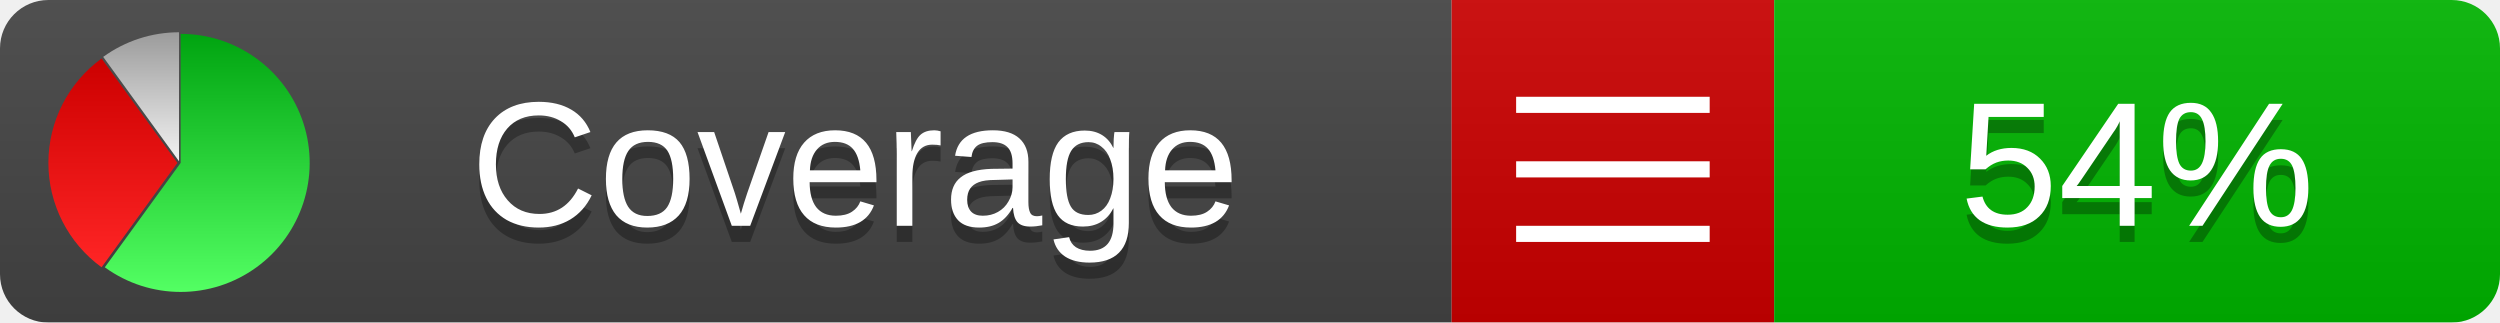
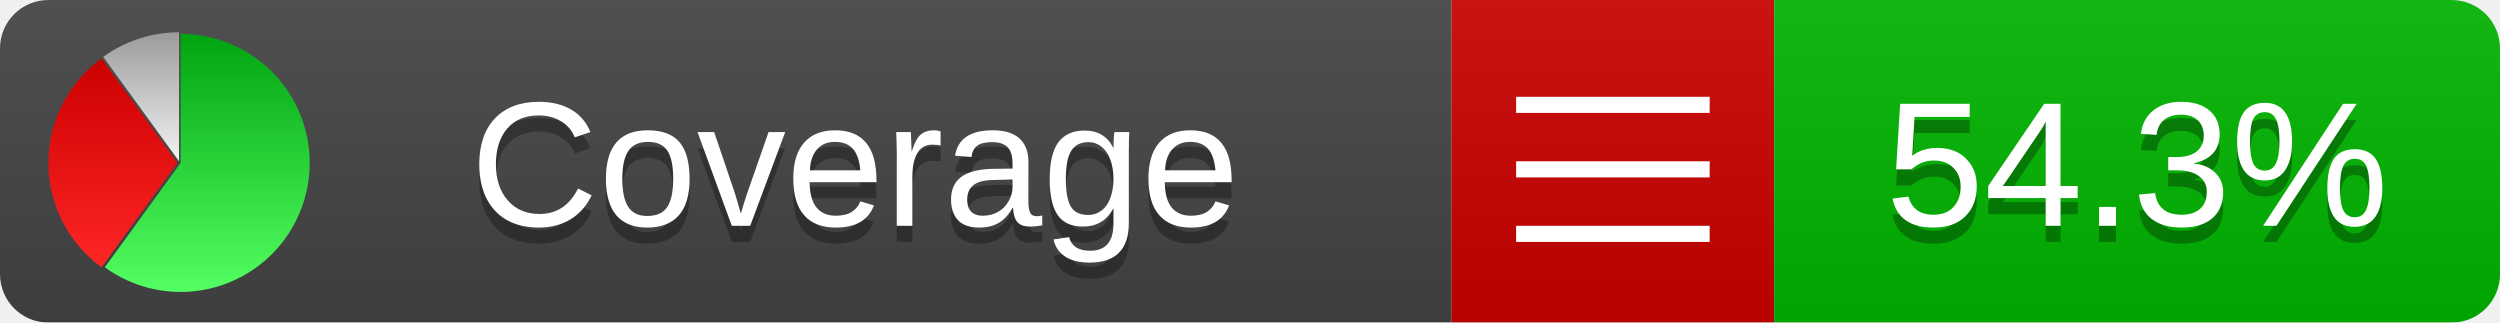
<svg xmlns="http://www.w3.org/2000/svg" xmlns:xlink="http://www.w3.org/1999/xlink" width="155" height="20">
  <style type="text/css">
          
            @keyframes fadeout {
              0 % { visibility: visible; opacity: 1; }
              40% { visibility: visible; opacity: 1; }
              50% { visibility: hidden; opacity: 0; }
              90% { visibility: hidden; opacity: 0; }
              100% { visibility: visible; opacity: 1; }
            }
            @keyframes fadein {
              0% { visibility: hidden; opacity: 0; }
              40% { visibility: hidden; opacity: 0; }
              50% { visibility: visible; opacity: 1; }
              90% { visibility: visible; opacity: 1; }
              100% { visibility: hidden; opacity: 0; }
            }
            .linecoverage {
                animation-duration: 10s;
                animation-name: fadeout;
                animation-iteration-count: infinite;
            }
            .branchcoverage {
                animation-duration: 10s;
                animation-name: fadein;
                animation-iteration-count: infinite;
            }
          
    </style>
  <defs>
    <linearGradient id="gradient" x2="0" y2="100%">
      <stop offset="0" stop-color="#bbb" stop-opacity=".1" />
      <stop offset="1" stop-opacity=".1" />
    </linearGradient>
    <linearGradient id="green" x2="0" y2="100%">
      <stop offset="0" stop-color="#00A410" />
      <stop offset="1" stop-color="#53FF63" />
    </linearGradient>
    <linearGradient id="red" x2="0" y2="100%">
      <stop offset="0" stop-color="#C00" />
      <stop offset="1" stop-color="#FF2525" />
    </linearGradient>
    <linearGradient id="gray" x2="0" y2="100%">
      <stop offset="0" stop-color="#9B9B9B" />
      <stop offset="1" stop-color="#F3F3F3" />
    </linearGradient>
    <mask id="mask">
      <rect width="155" height="20" rx="3" fill="#fff" />
    </mask>
    <g id="icon">
      <path style="fill:url(#green);" d="M205,202.5 l0,-200 a200,200 0 1,1 -117.558,361.803 z" />
      <path style="fill:url(#red);" d="M200,202.5 l-117.558,161.803 a200,200 0 0,1 0,-323.607 z" />
      <path style="fill:url(#gray);" d="M202.5,200 l-117.558,-161.803 a200,200 0 0,1 117.558,-38.196 z" />
    </g>
  </defs>
  <g mask="url(#mask)">
    <rect x="0" y="0" width="90" height="20" fill="#444" />
    <rect x="90" y="0" width="20" height="20" fill="#c00" />
    <rect x="110" y="0" width="45" height="20" fill="#00B600" />
    <rect x="0" y="0" width="155" height="20" fill="url(#gradient)" />
  </g>
  <g>
    <path class="" stroke="#fff" d="M94 6.5 h12 M94 10.5 h12 M94 14.5 h12" />
  </g>
  <g fill="#fff" text-anchor="middle" font-family="Verdana,Arial,Geneva,sans-serif" font-size="11">
    <a xlink:href="https://github.com/danielpalme/ReportGenerator" target="_top">
      <use xlink:href="#icon" transform="translate(3,2) scale(.04)" />
    </a>
    <text x="53" y="15" fill="#010101" fill-opacity=".3">Coverage</text>
    <text x="53" y="14" fill="#fff">Coverage</text>
-     <text class="" x="132.5" y="15" fill="#010101" fill-opacity=".3">54%</text>
-     <text class="" x="132.5" y="14">54%</text>
+     <text class="" x="132.5" y="15" fill="#010101" fill-opacity=".3">54.3%</text>
+     <text class="" x="132.5" y="14">54.3%</text>
  </g>
  <g>
    <rect class="" x="90" y="0" width="65" height="20" fill-opacity="0" />
  </g>
</svg>
